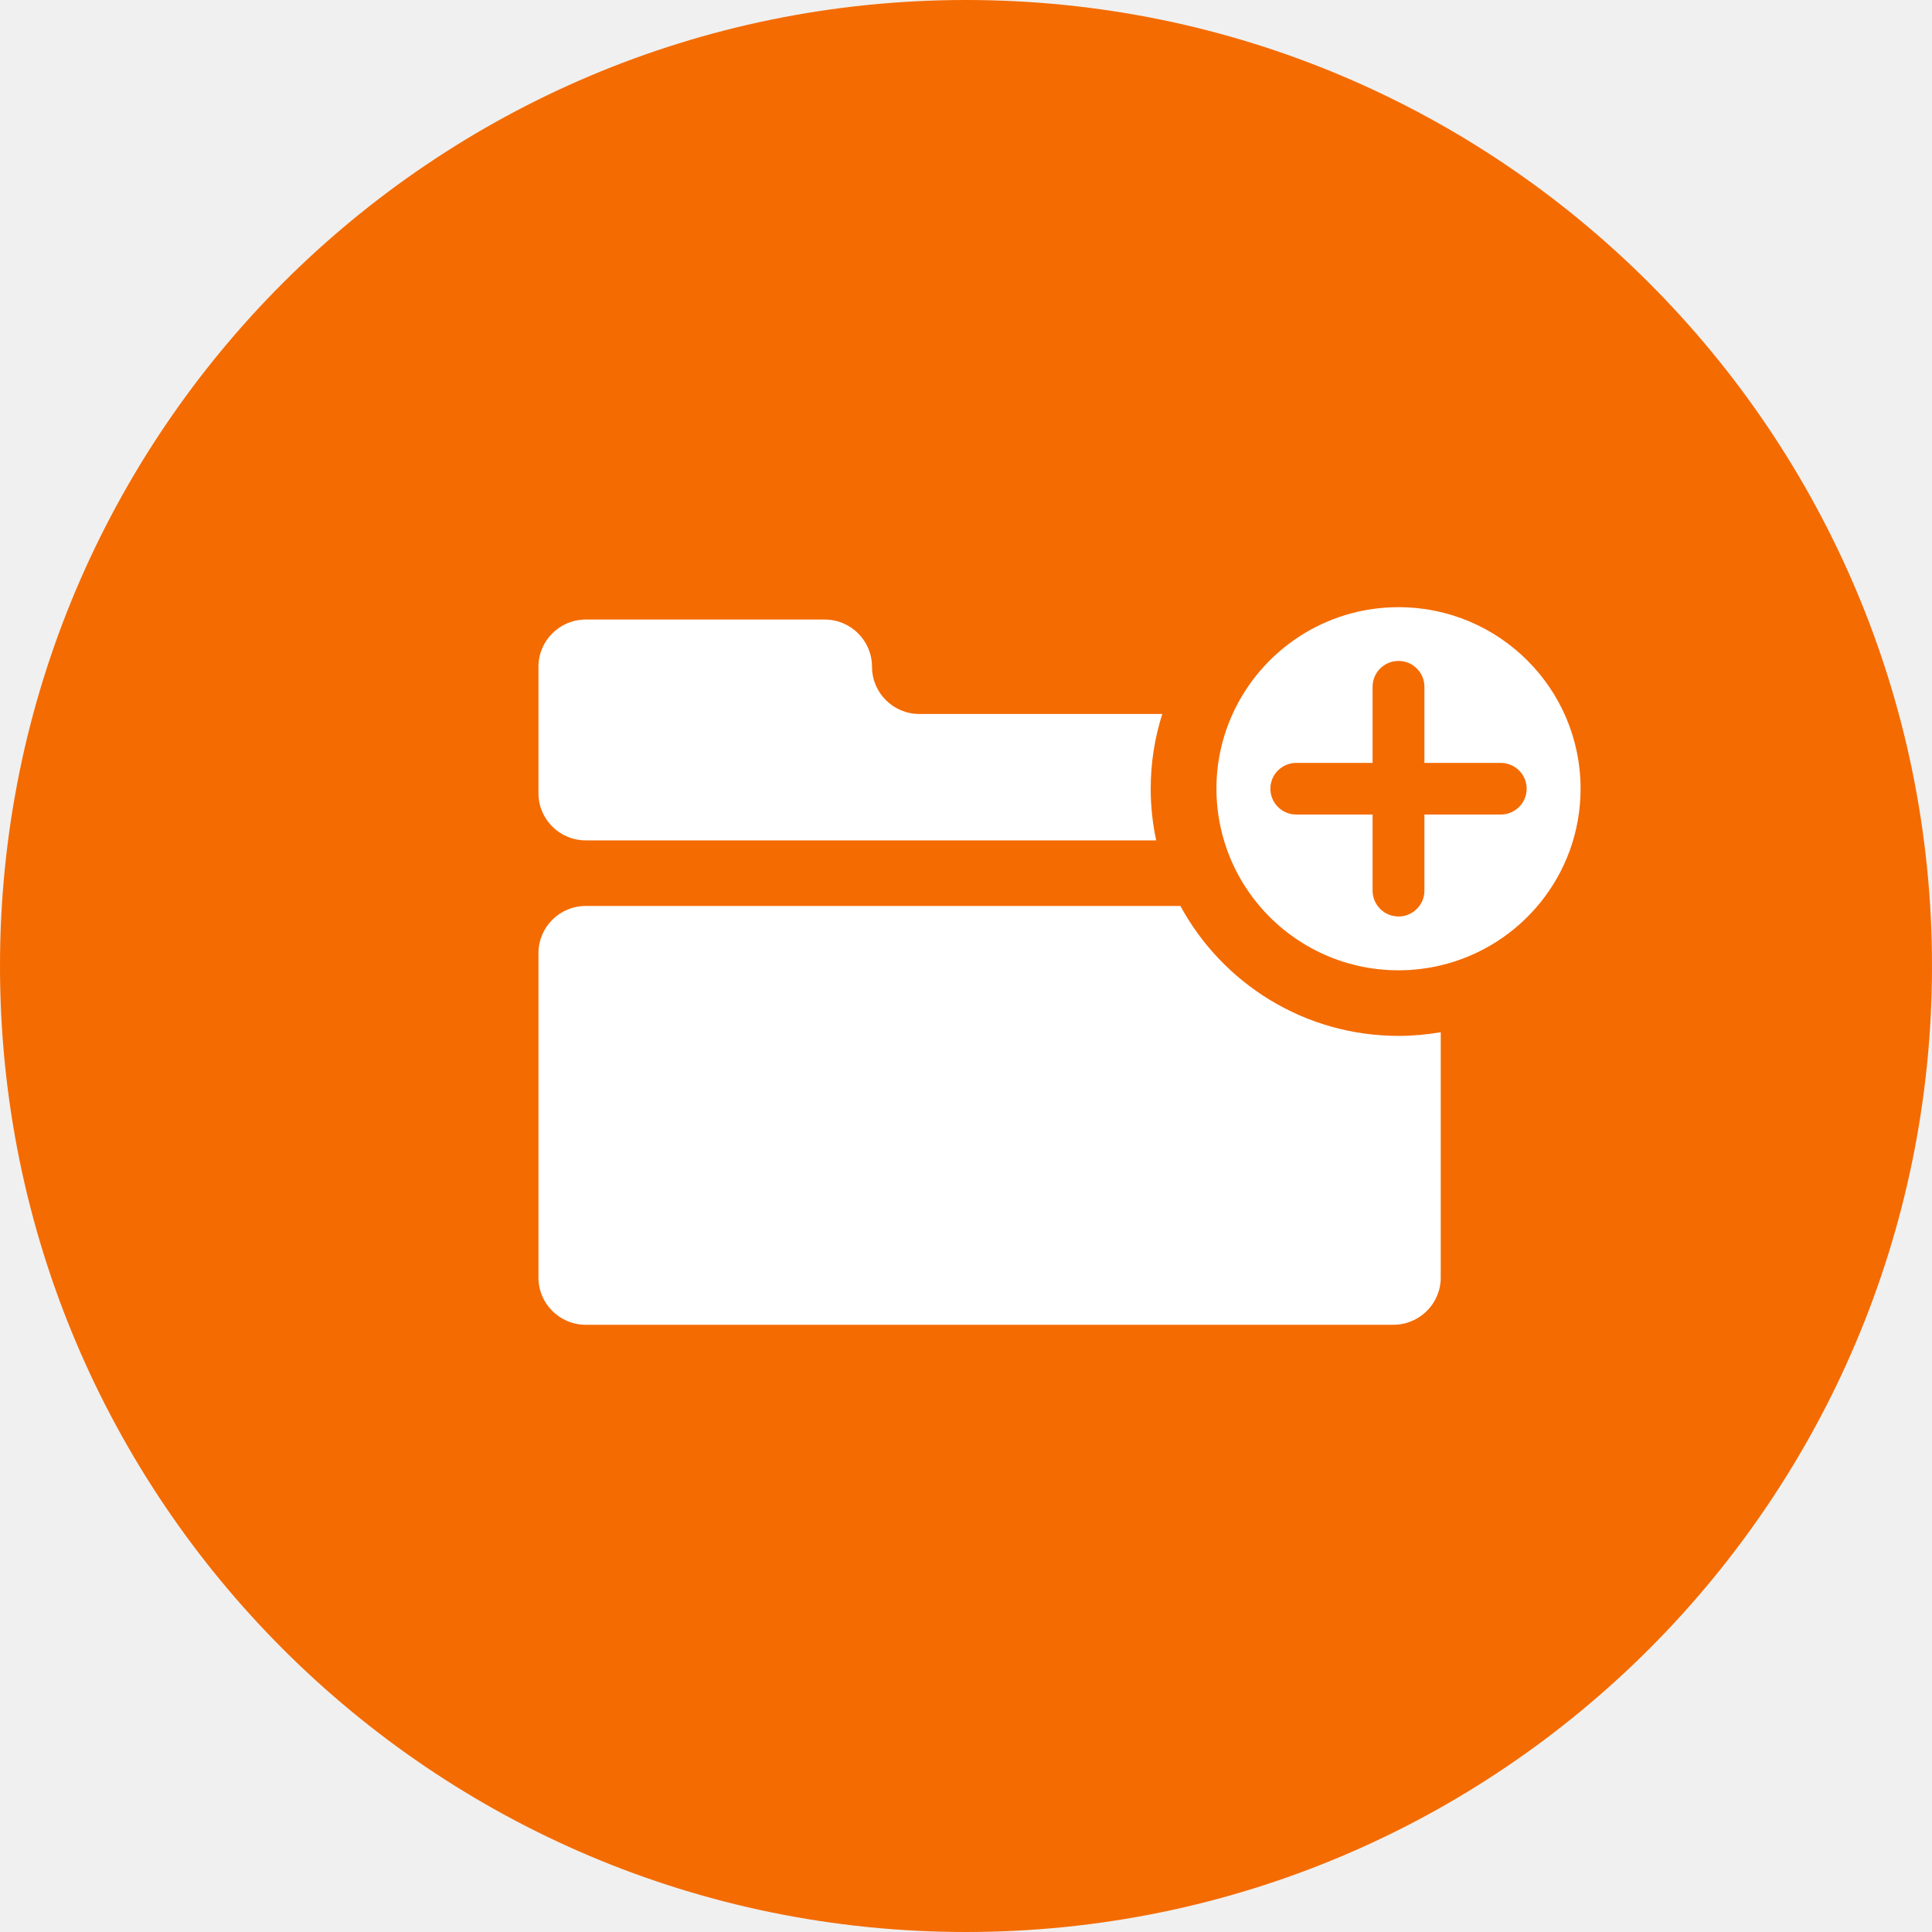
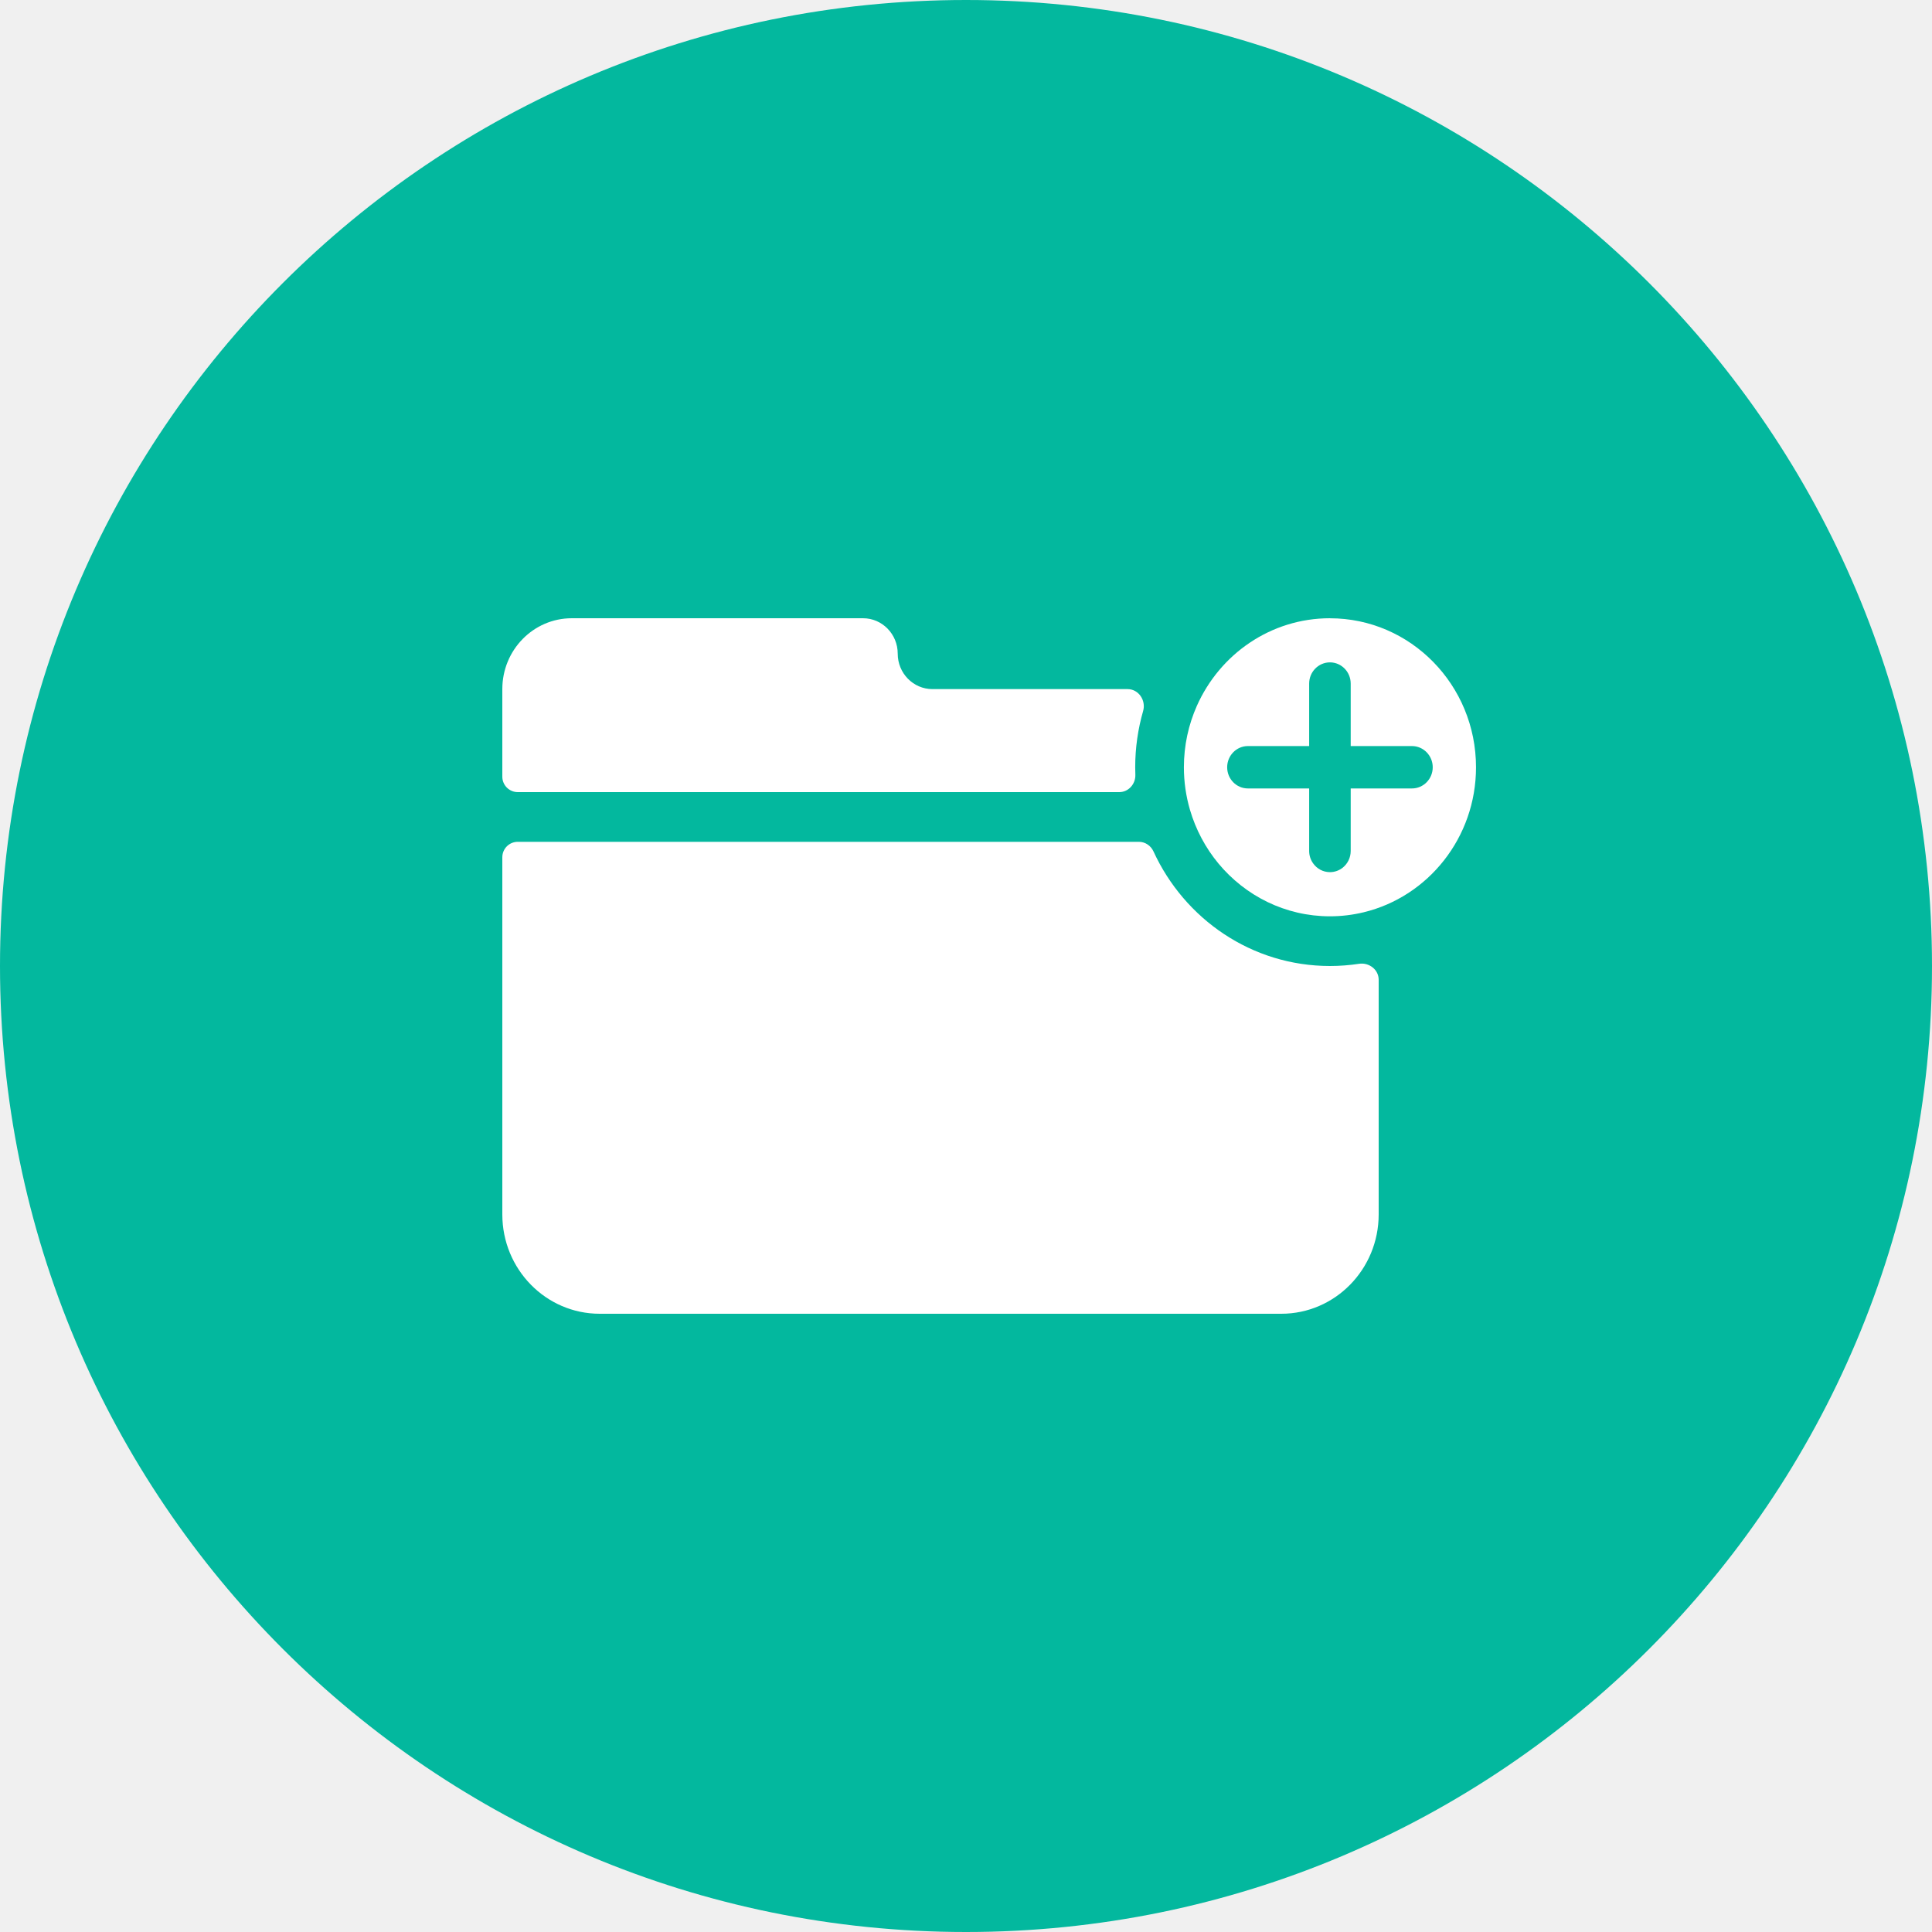
- <svg xmlns="http://www.w3.org/2000/svg" width="40" height="40" viewBox="0 0 40 40" fill="none">
-   <circle cx="20" cy="20" r="20" fill="#F46B02" />
-   <path d="M24.439 18.757H12.127C11.586 18.757 11.148 19.195 11.148 19.735V26.451C11.148 26.99 11.586 27.428 12.127 27.428H28.849C29.39 27.428 29.829 26.99 29.829 26.451V21.371C29.544 21.42 29.253 21.447 28.955 21.447C27.006 21.447 25.308 20.358 24.439 18.757Z" fill="white" />
-   <path d="M24.064 14.782H19.034C18.493 14.782 18.054 14.344 18.054 13.805C18.054 13.265 17.615 12.827 17.074 12.827H12.127C11.586 12.827 11.148 13.265 11.148 13.805V16.422C11.148 16.962 11.586 17.399 12.127 17.399H23.938C23.864 17.055 23.824 16.697 23.824 16.33C23.824 15.79 23.909 15.27 24.064 14.782Z" fill="white" />
-   <path d="M28.955 12.571C27.426 12.571 26.112 13.478 25.52 14.782C25.305 15.254 25.185 15.778 25.185 16.329C25.185 16.701 25.24 17.06 25.341 17.399C25.491 17.904 25.744 18.365 26.077 18.757C26.769 19.571 27.801 20.089 28.955 20.089C29.256 20.089 29.548 20.053 29.828 19.987C31.488 19.594 32.724 18.106 32.724 16.33C32.724 14.254 31.037 12.571 28.955 12.571L28.955 12.571ZM31.071 16.864H29.491V18.44C29.491 18.611 29.411 18.762 29.286 18.86C29.195 18.933 29.08 18.975 28.955 18.975C28.777 18.975 28.62 18.889 28.523 18.757C28.458 18.668 28.418 18.559 28.418 18.44V16.864H26.838C26.542 16.864 26.302 16.625 26.302 16.329C26.302 16.034 26.542 15.795 26.838 15.795H28.418V14.219C28.418 13.923 28.659 13.684 28.955 13.684C29.251 13.684 29.491 13.923 29.491 14.219V15.795H31.071C31.367 15.795 31.608 16.034 31.608 16.329C31.608 16.625 31.367 16.864 31.071 16.864Z" fill="white" />
+ <svg xmlns="http://www.w3.org/2000/svg" width="50" height="50" viewBox="0 0 50 50" fill="none">
+   <circle cx="25" cy="25" r="25" fill="#03B89E" />
+   <path fill-rule="evenodd" clip-rule="evenodd" d="M29.584 18.401C29.663 18.127 29.468 17.834 29.182 17.834H24.132C23.636 17.834 23.233 17.424 23.233 16.917C23.233 16.411 22.831 16 22.335 16H14.798C13.805 16 13 16.821 13 17.834V19.105V20.1C13 20.321 13.179 20.5 13.4 20.5H28.966C29.206 20.5 29.391 20.29 29.383 20.05C29.38 19.986 29.379 19.921 29.379 19.857C29.379 19.351 29.451 18.863 29.584 18.401ZM29.852 22.035C29.784 21.886 29.638 21.786 29.474 21.786H13.4C13.179 21.786 13 21.965 13 22.186V30.785V31.429C13 32.849 14.128 34 15.52 34H33.16C34.551 34 35.68 32.849 35.68 31.429V30.785V25.356C35.68 25.094 35.431 24.903 35.172 24.943C34.926 24.98 34.675 25 34.419 25C32.399 25 30.656 23.787 29.852 22.035Z" fill="white" />
+   <path d="M34.419 16C32.886 16 31.568 16.931 30.974 18.269C30.759 18.754 30.639 19.291 30.639 19.857C30.639 20.238 30.694 20.606 30.795 20.954C30.946 21.472 31.2 21.945 31.533 22.347C32.227 23.183 33.262 23.714 34.419 23.714C34.72 23.714 35.014 23.677 35.295 23.609C36.959 23.206 38.199 21.679 38.199 19.857C38.199 17.727 36.506 16.001 34.419 16.001L34.419 16ZM36.541 20.405H34.956V22.023C34.956 22.197 34.876 22.353 34.751 22.454C34.66 22.527 34.544 22.571 34.419 22.571C34.24 22.571 34.084 22.483 33.986 22.347C33.92 22.256 33.881 22.144 33.881 22.023V20.405H32.296C31.999 20.405 31.759 20.16 31.759 19.857C31.759 19.554 31.999 19.308 32.296 19.308H33.881V17.691C33.881 17.388 34.122 17.142 34.419 17.142C34.715 17.142 34.956 17.388 34.956 17.691V19.308H36.541C36.838 19.308 37.079 19.554 37.079 19.857C37.079 20.16 36.838 20.405 36.541 20.405Z" fill="white" />
</svg>
